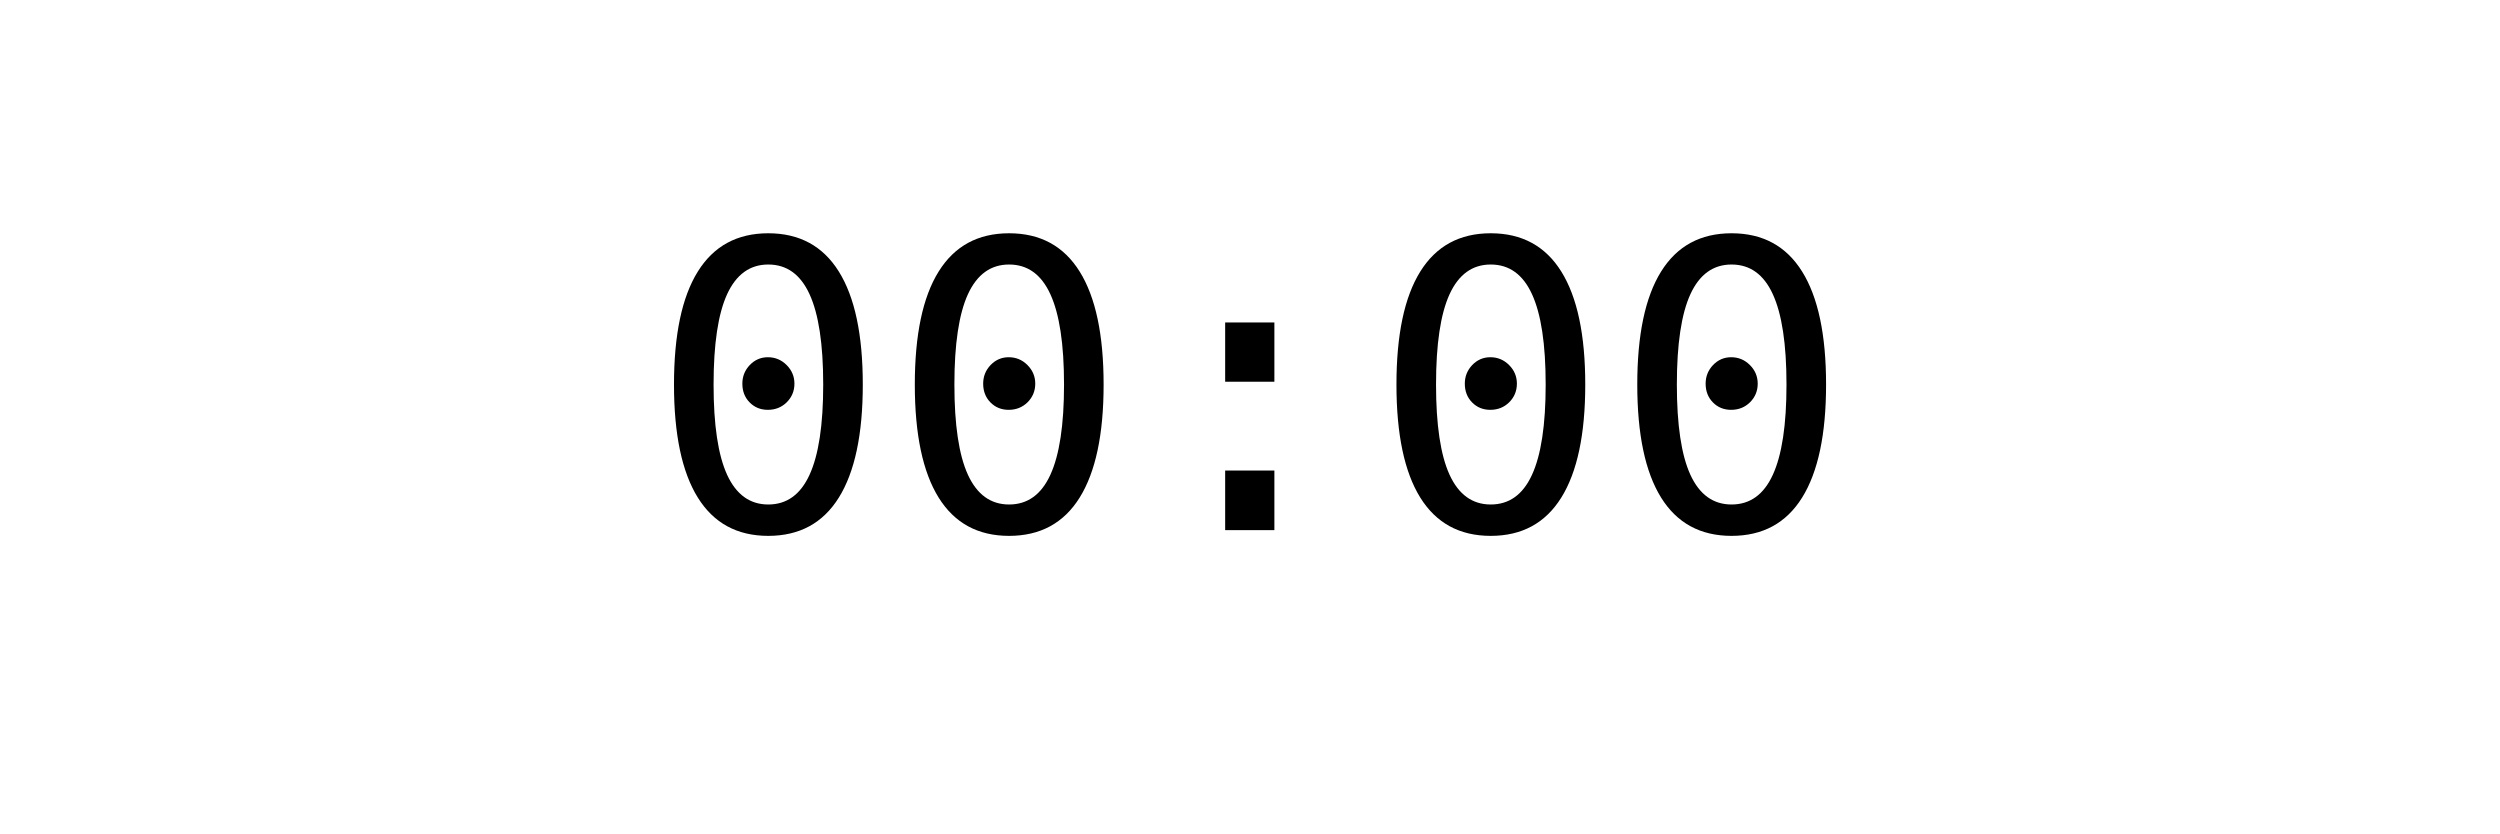
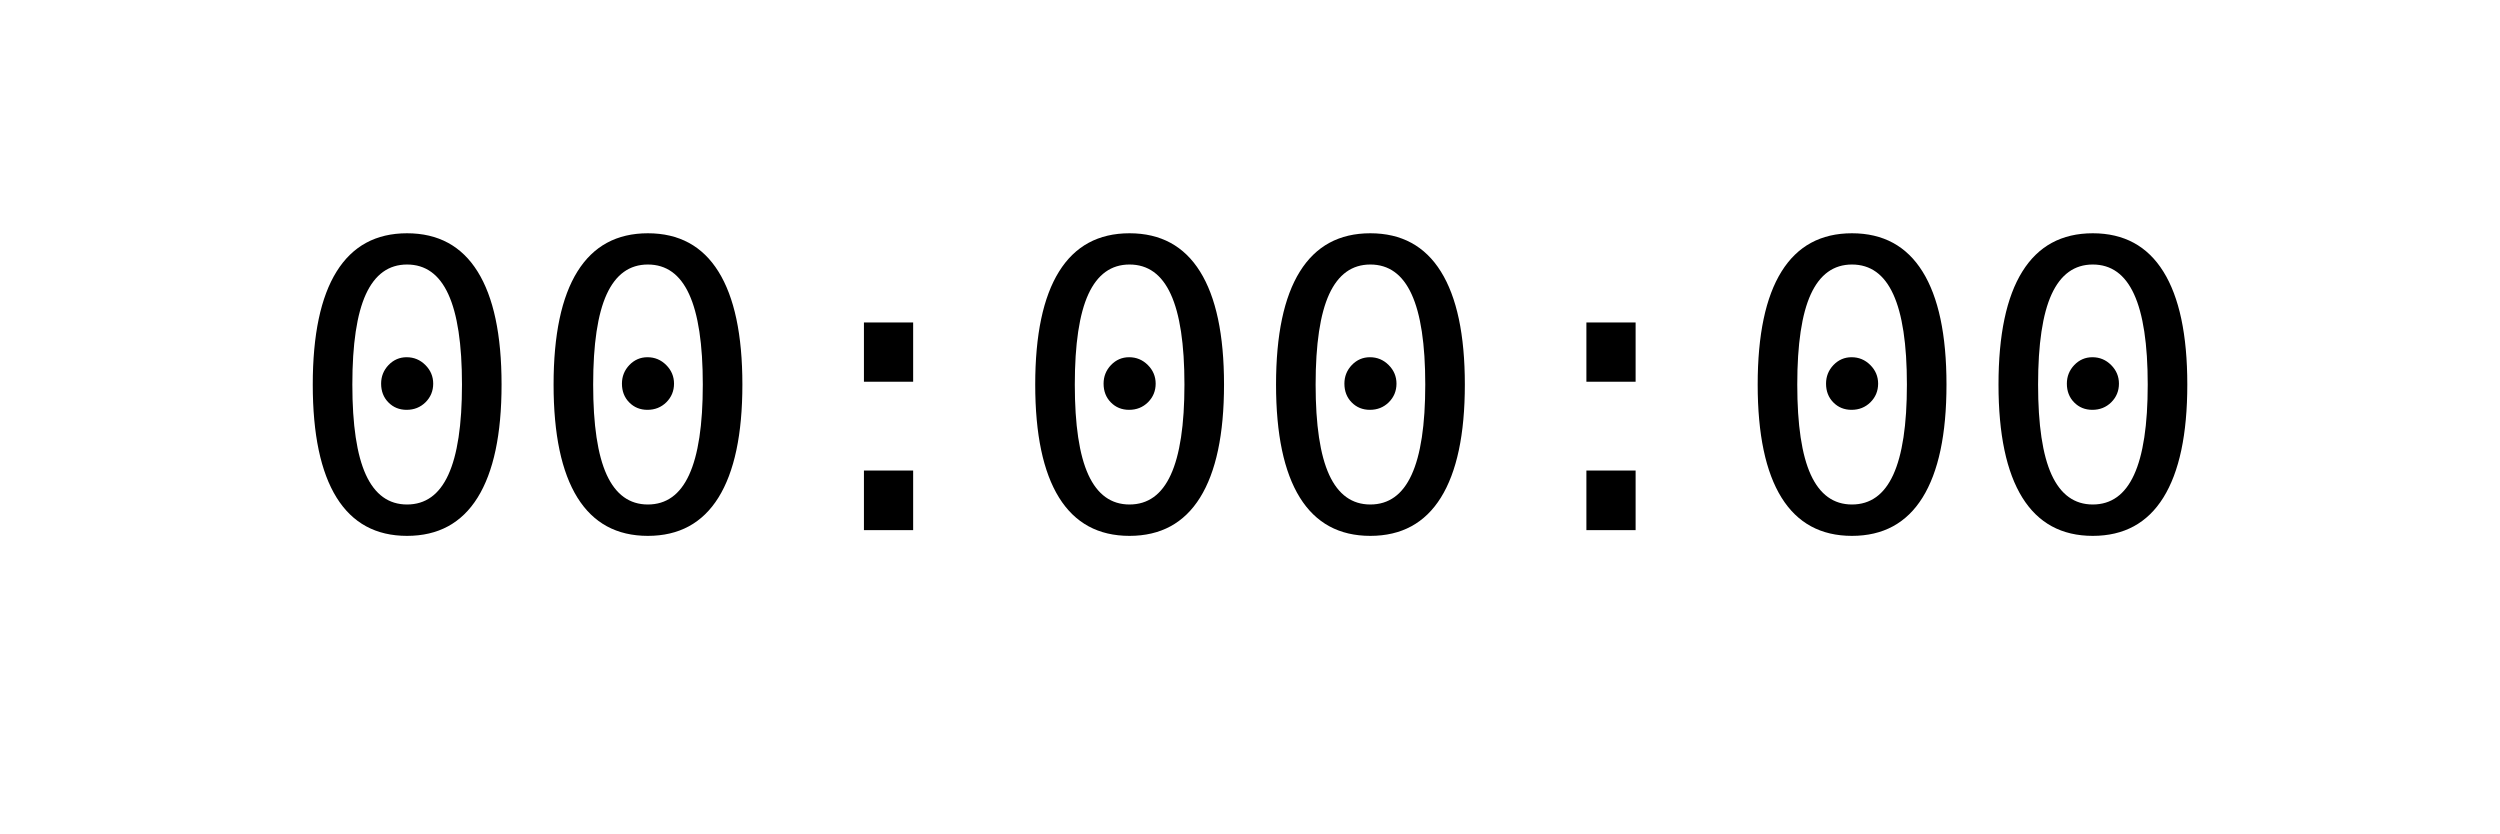
<svg xmlns="http://www.w3.org/2000/svg" width="300" height="100" viewBox="0 0 300 100">
  <text id="timeText" x="50%" y="50%" dominant-baseline="middle" text-anchor="middle" font-family="monospace" font-size="48" fill="black">
-     00:00
+     00:00:00
  </text>
</svg>
